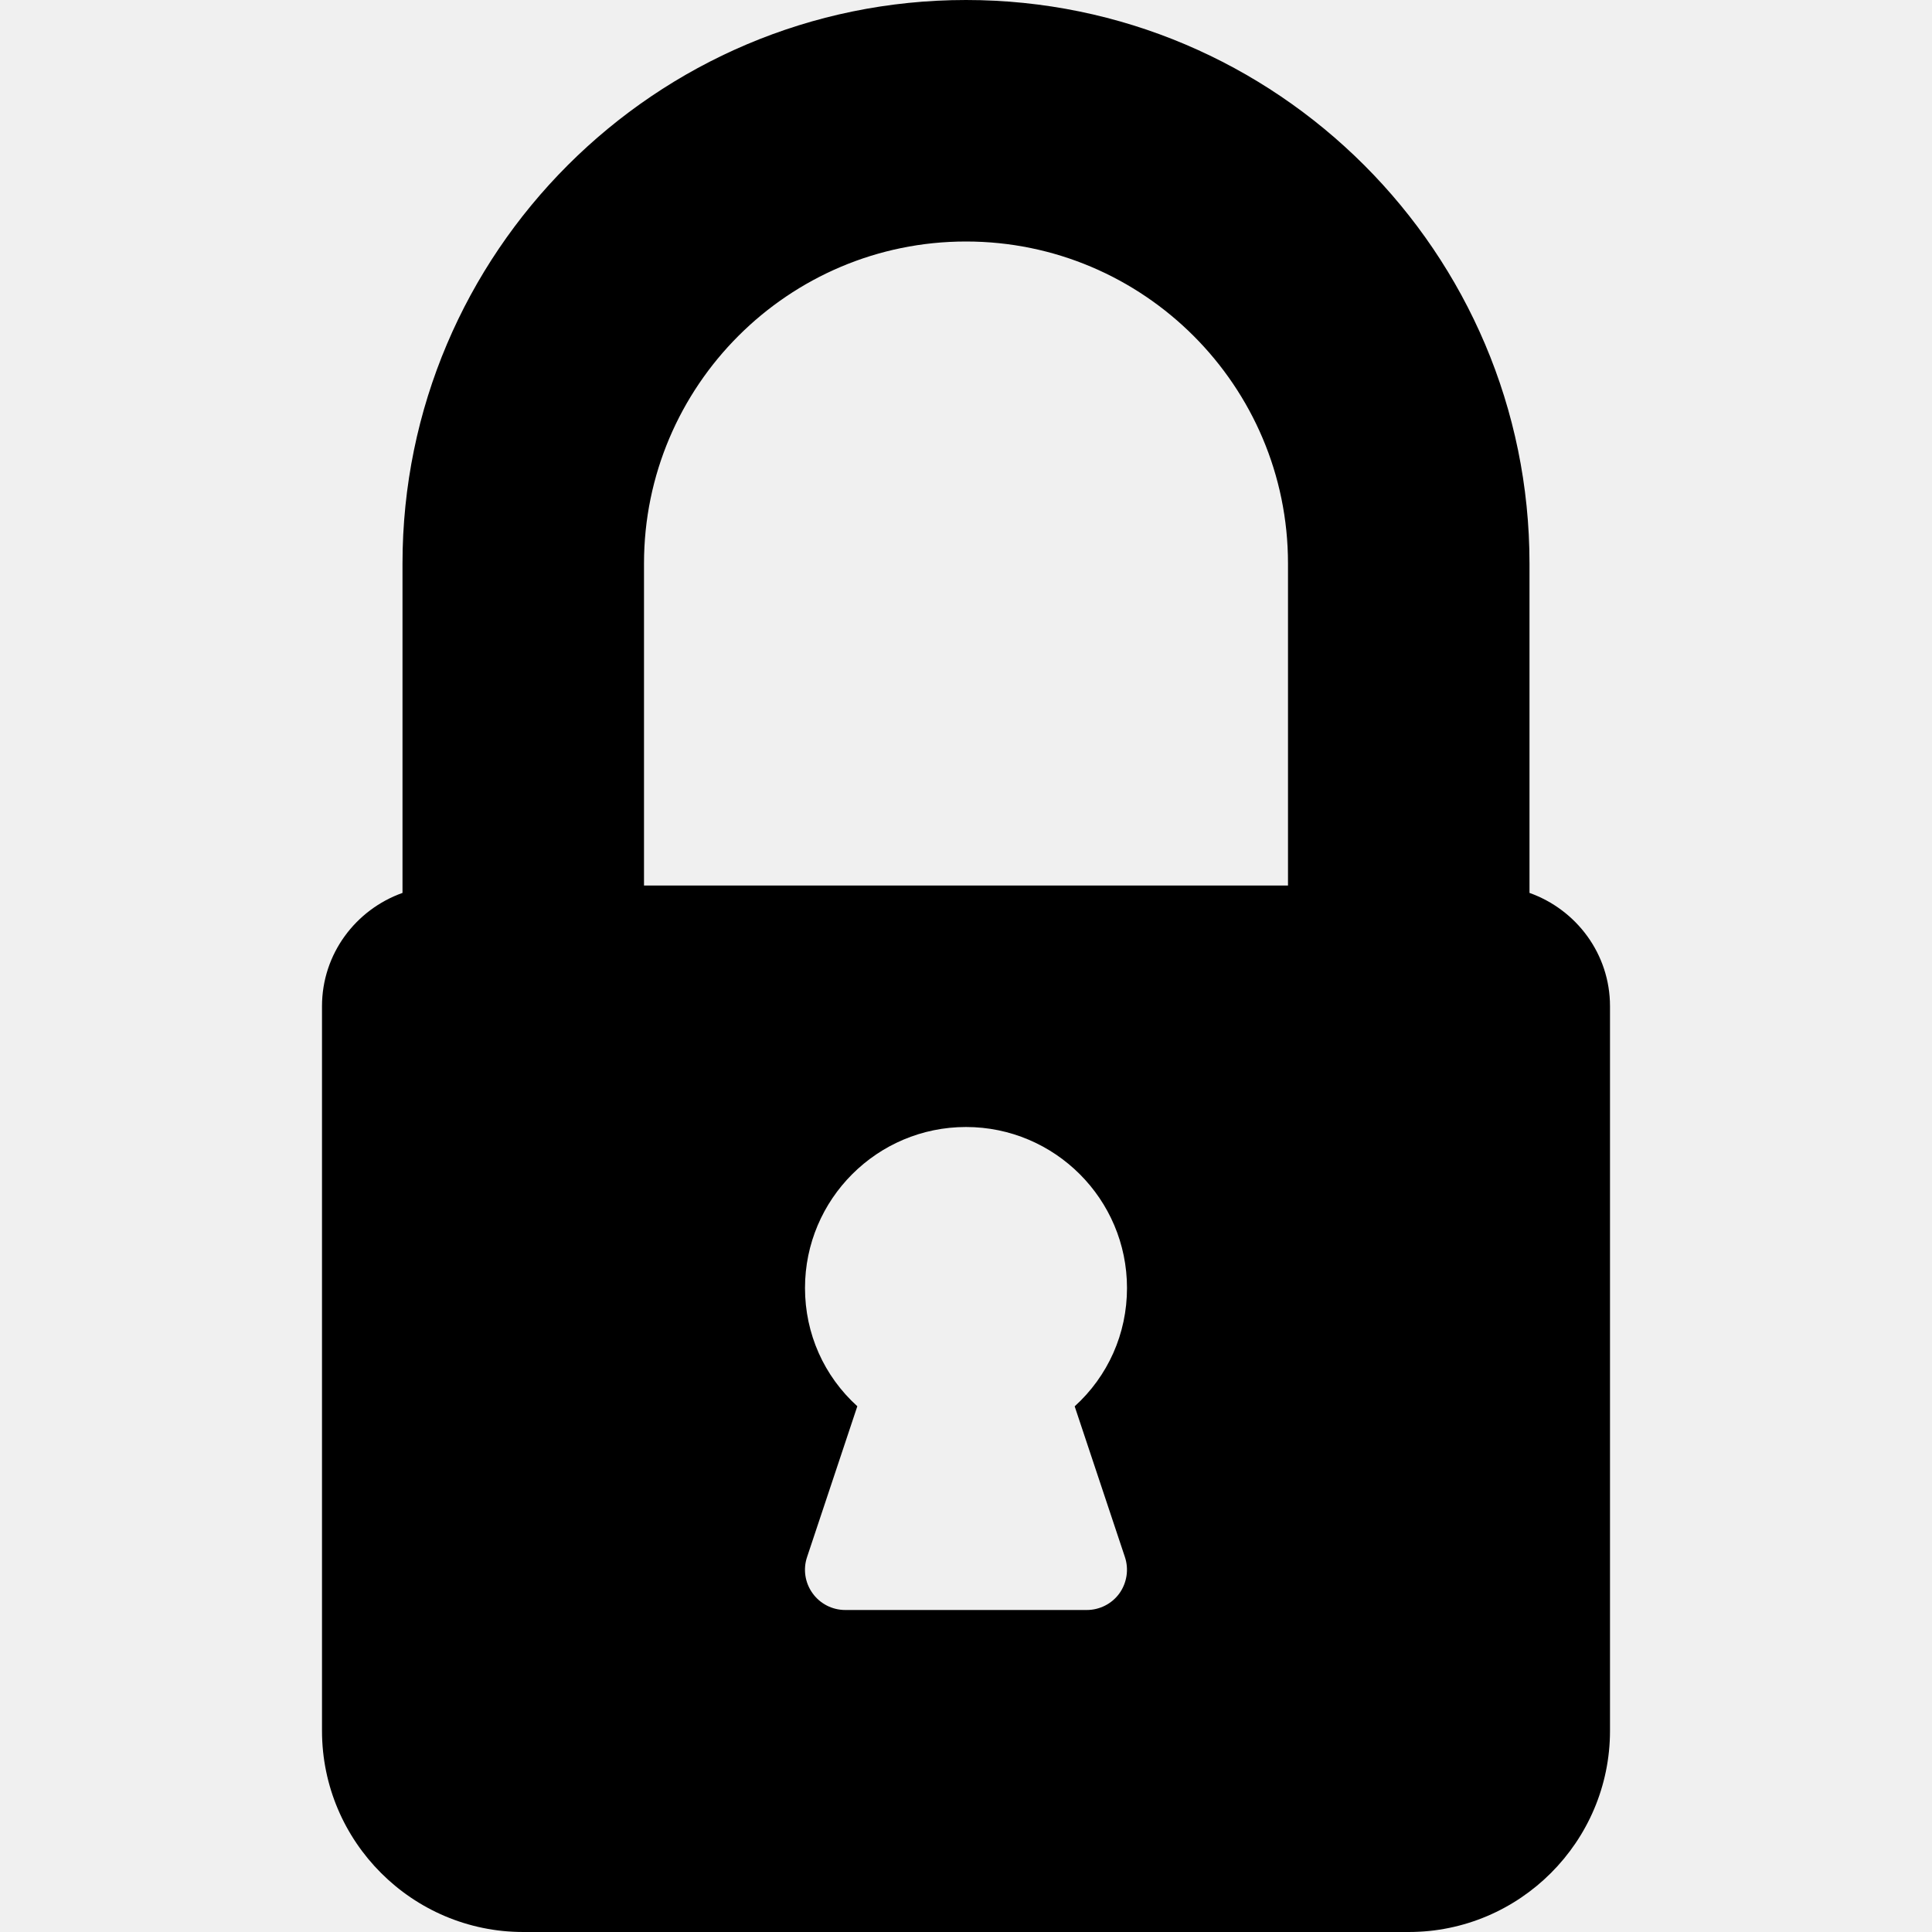
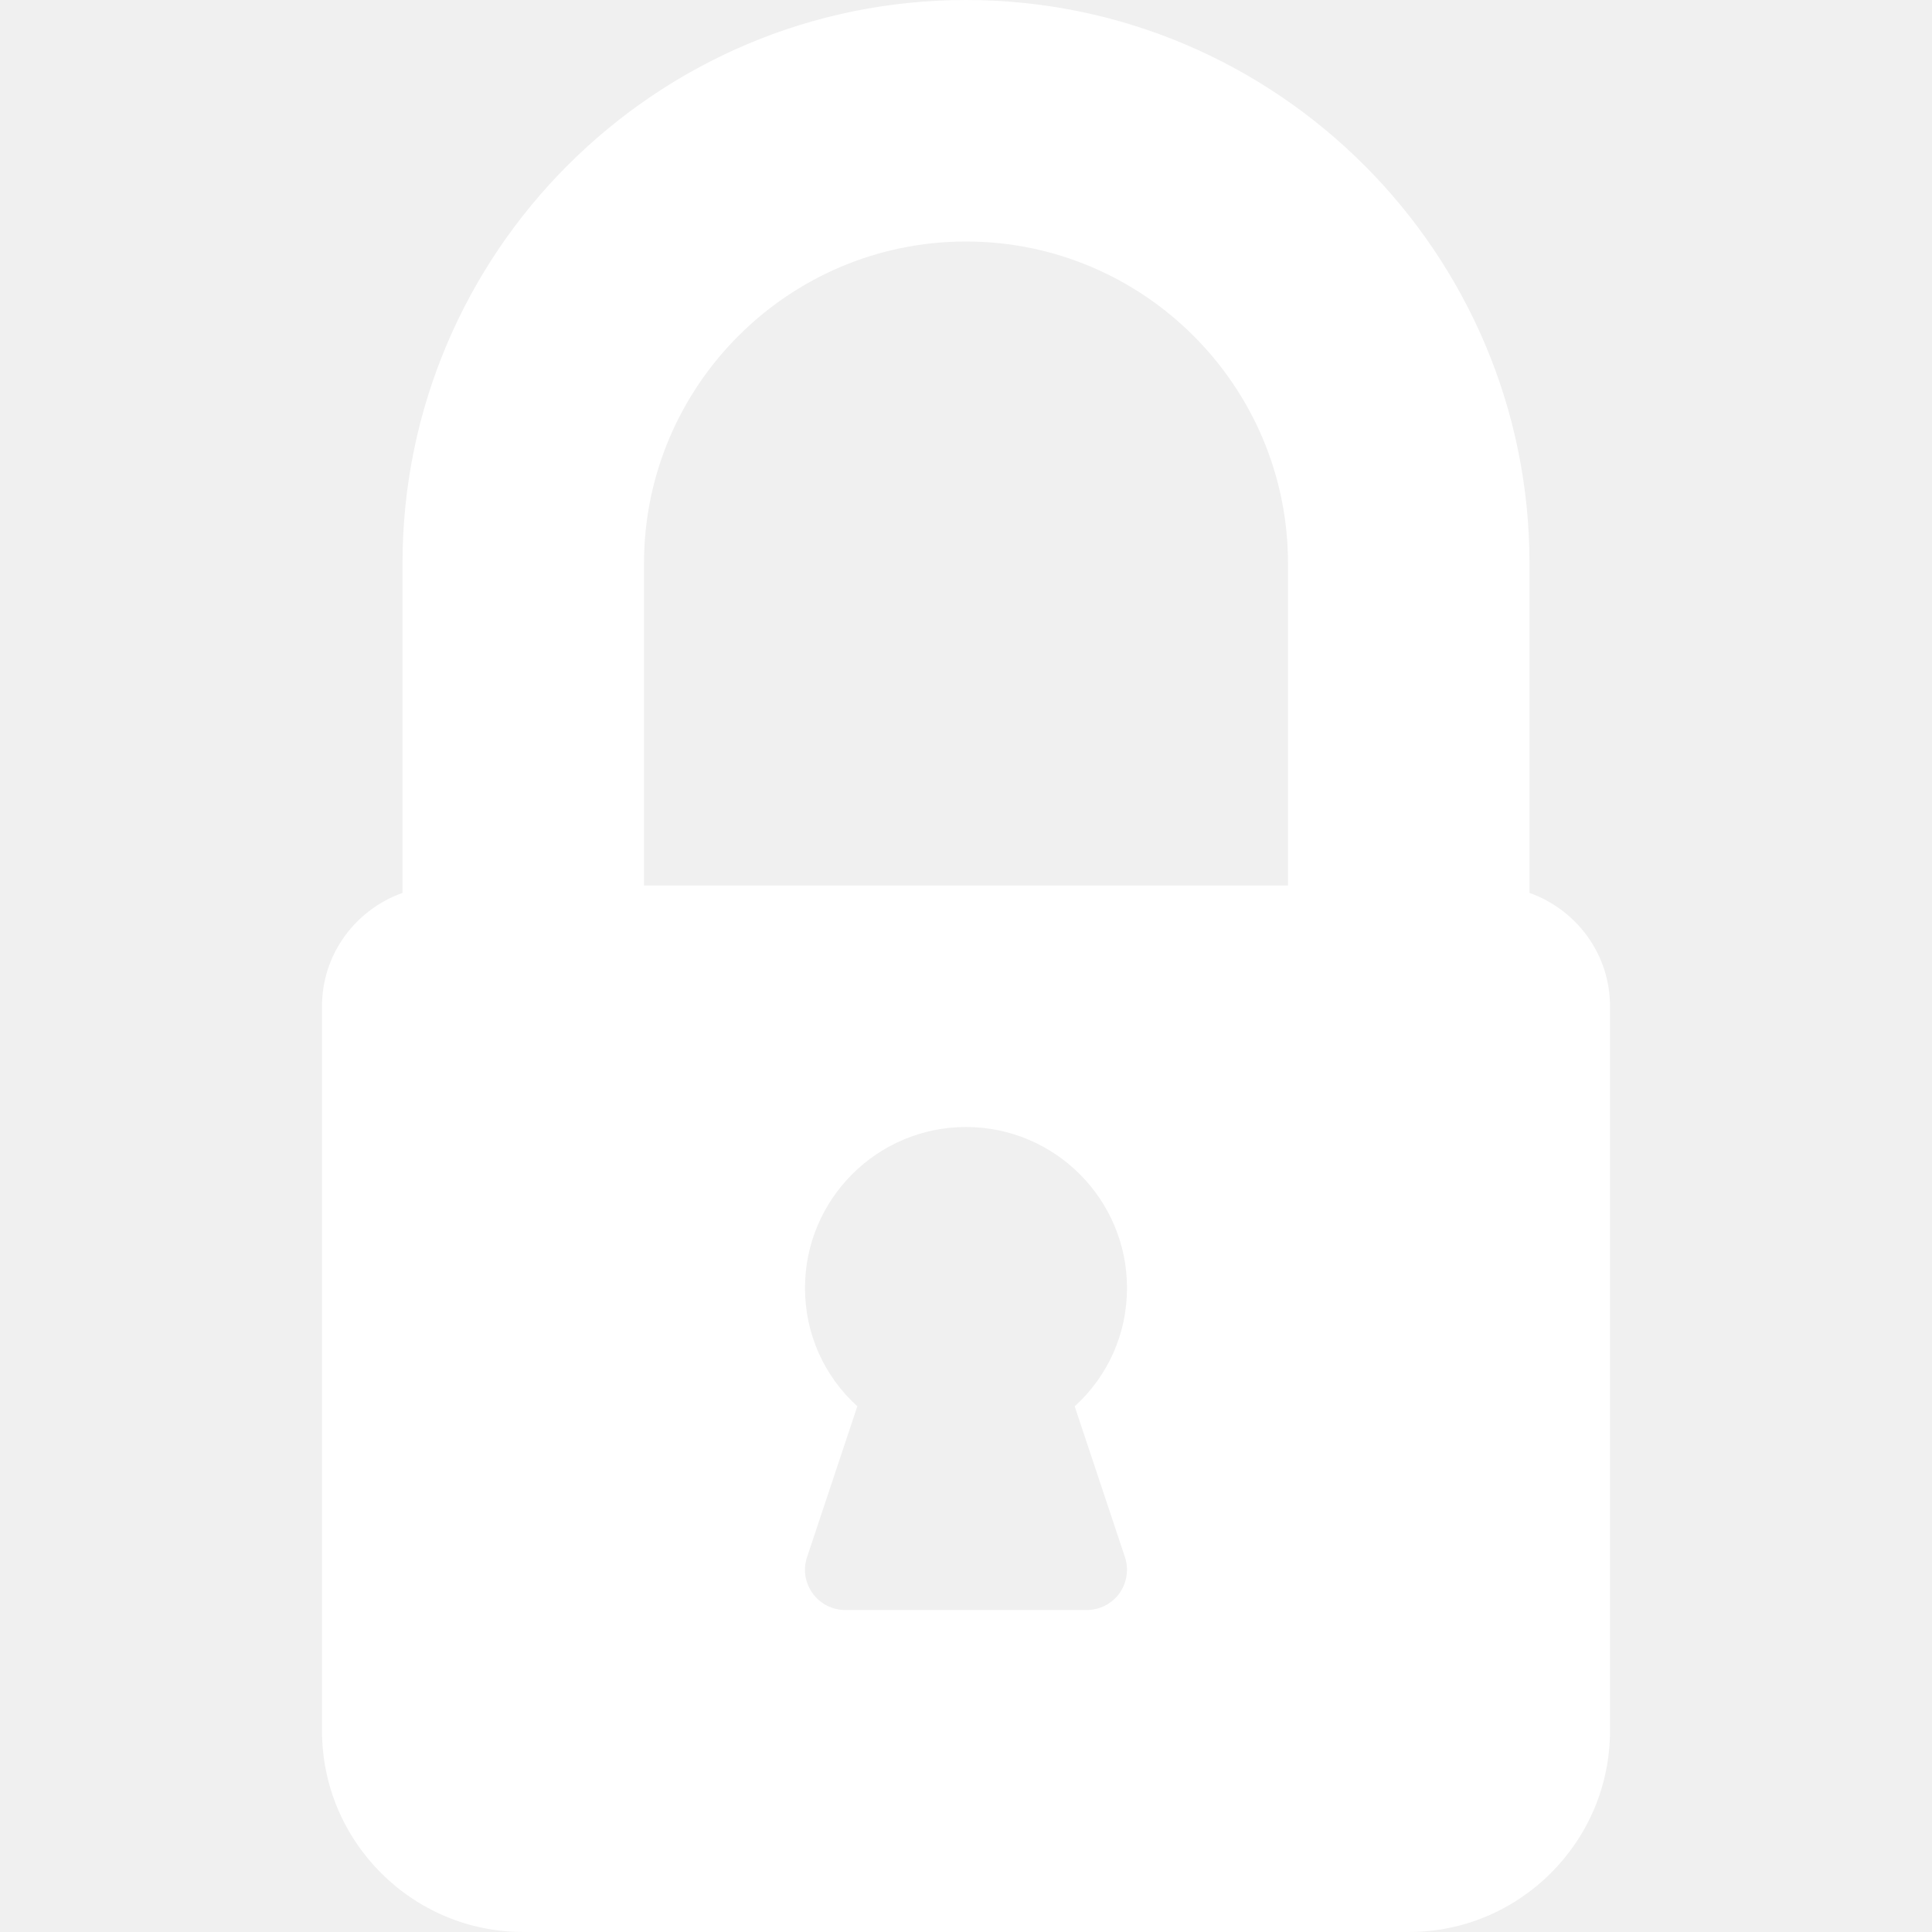
- <svg xmlns="http://www.w3.org/2000/svg" version="1.1" id="Capa_1" x="0px" y="0px" viewBox="0 0 512 512" style="enable-background:new 0 0 512 512;" xml:space="preserve">
+ <svg xmlns="http://www.w3.org/2000/svg" version="1.1" fill="#fff" id="Capa_1" x="0px" y="0px" viewBox="0 0 512 512" style="enable-background:new 0 0 512 512;" xml:space="preserve">
  <g>
    <g>
      <path d="M405.333,236.629v-87.296C405.333,66.987,338.347,0,256,0S106.667,66.987,106.667,149.333v87.296    c-12.395,4.416-21.333,16.149-21.333,30.037v192c0,29.397,23.936,53.333,53.333,53.333h234.667    c29.397,0,53.333-23.936,53.333-53.333v-192C426.667,252.779,417.728,241.045,405.333,236.629z M298.112,412.629    c1.088,3.243,0.533,6.827-1.451,9.621c-2.005,2.773-5.227,4.416-8.661,4.416h-64c-3.435,0-6.656-1.643-8.661-4.437    c-2.005-2.773-2.56-6.357-1.451-9.621l13.312-39.936c-8.811-7.979-13.867-19.2-13.867-31.339    c0-23.531,19.136-42.667,42.667-42.667s42.667,19.136,42.667,42.667c0,12.139-5.056,23.36-13.867,31.36L298.112,412.629z     M341.333,234.667H170.667v-85.333C170.667,102.272,208.939,64,256,64s85.333,38.272,85.333,85.333V234.667z" />
    </g>
  </g>
  <g>
</g>
  <g>
</g>
  <g>
</g>
  <g>
</g>
  <g>
</g>
  <g>
</g>
  <g>
</g>
  <g>
</g>
  <g>
</g>
  <g>
</g>
  <g>
</g>
  <g>
</g>
  <g>
</g>
  <g>
</g>
  <g>
</g>
</svg>
